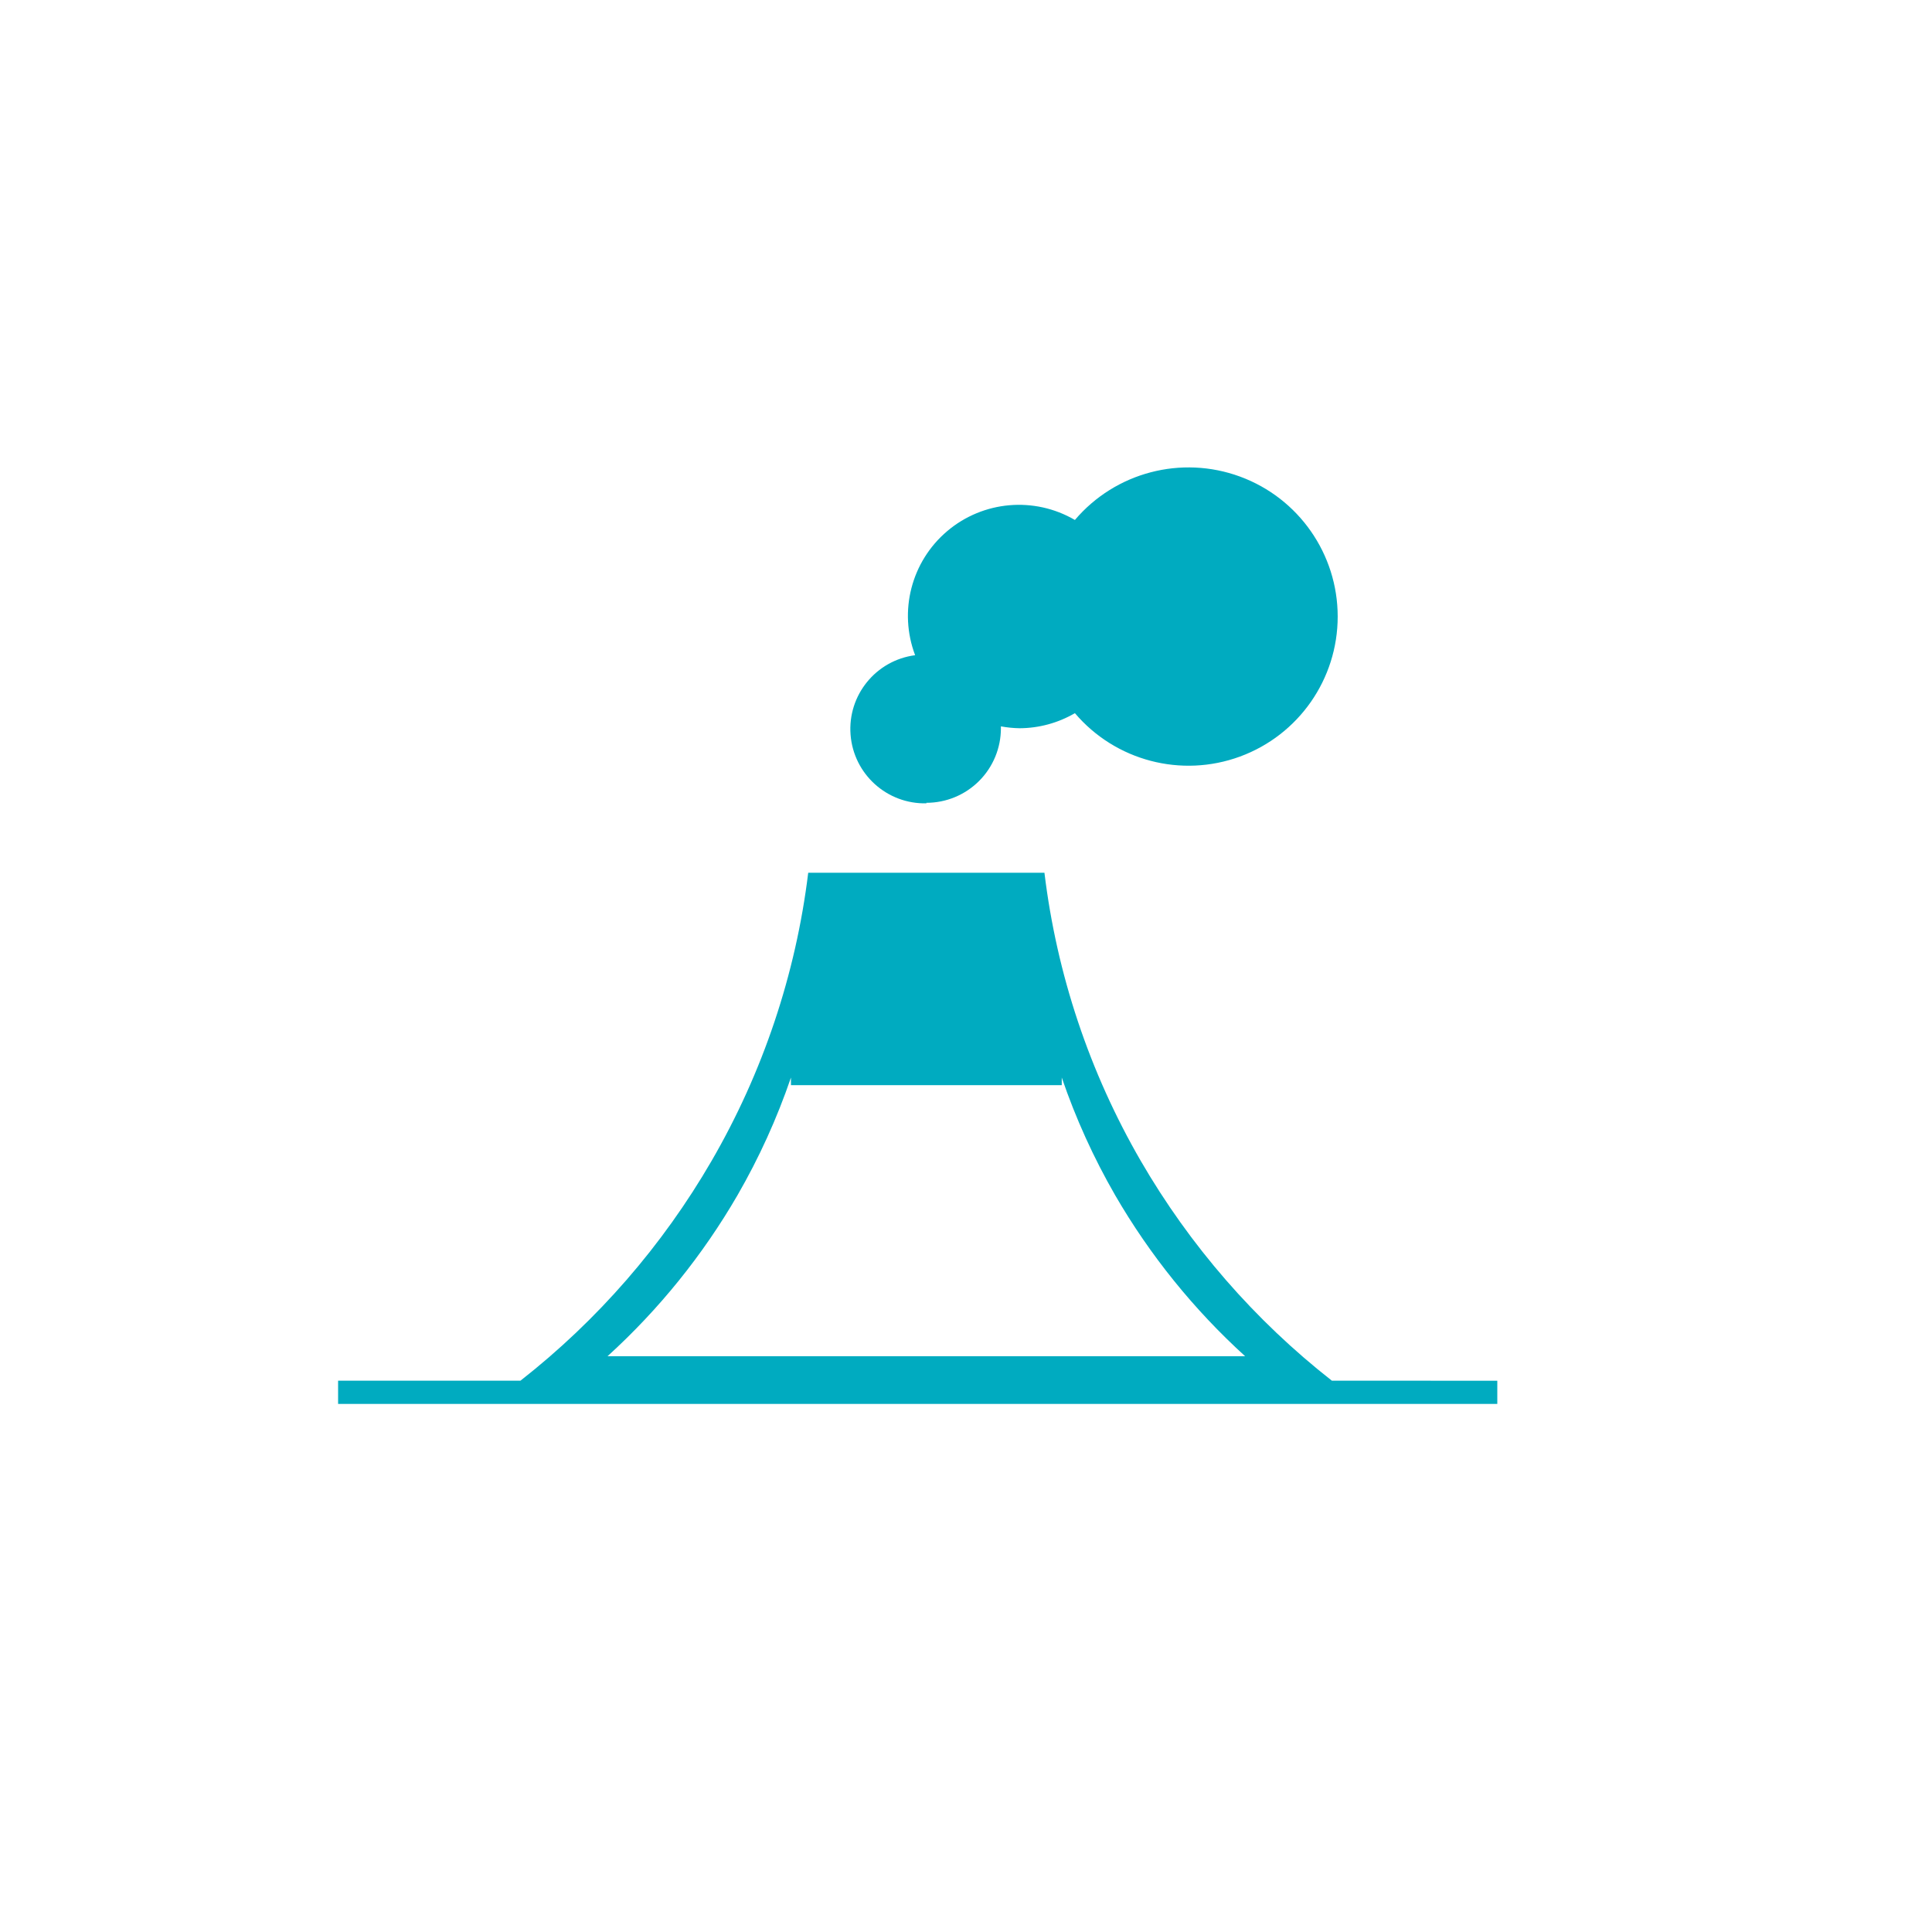
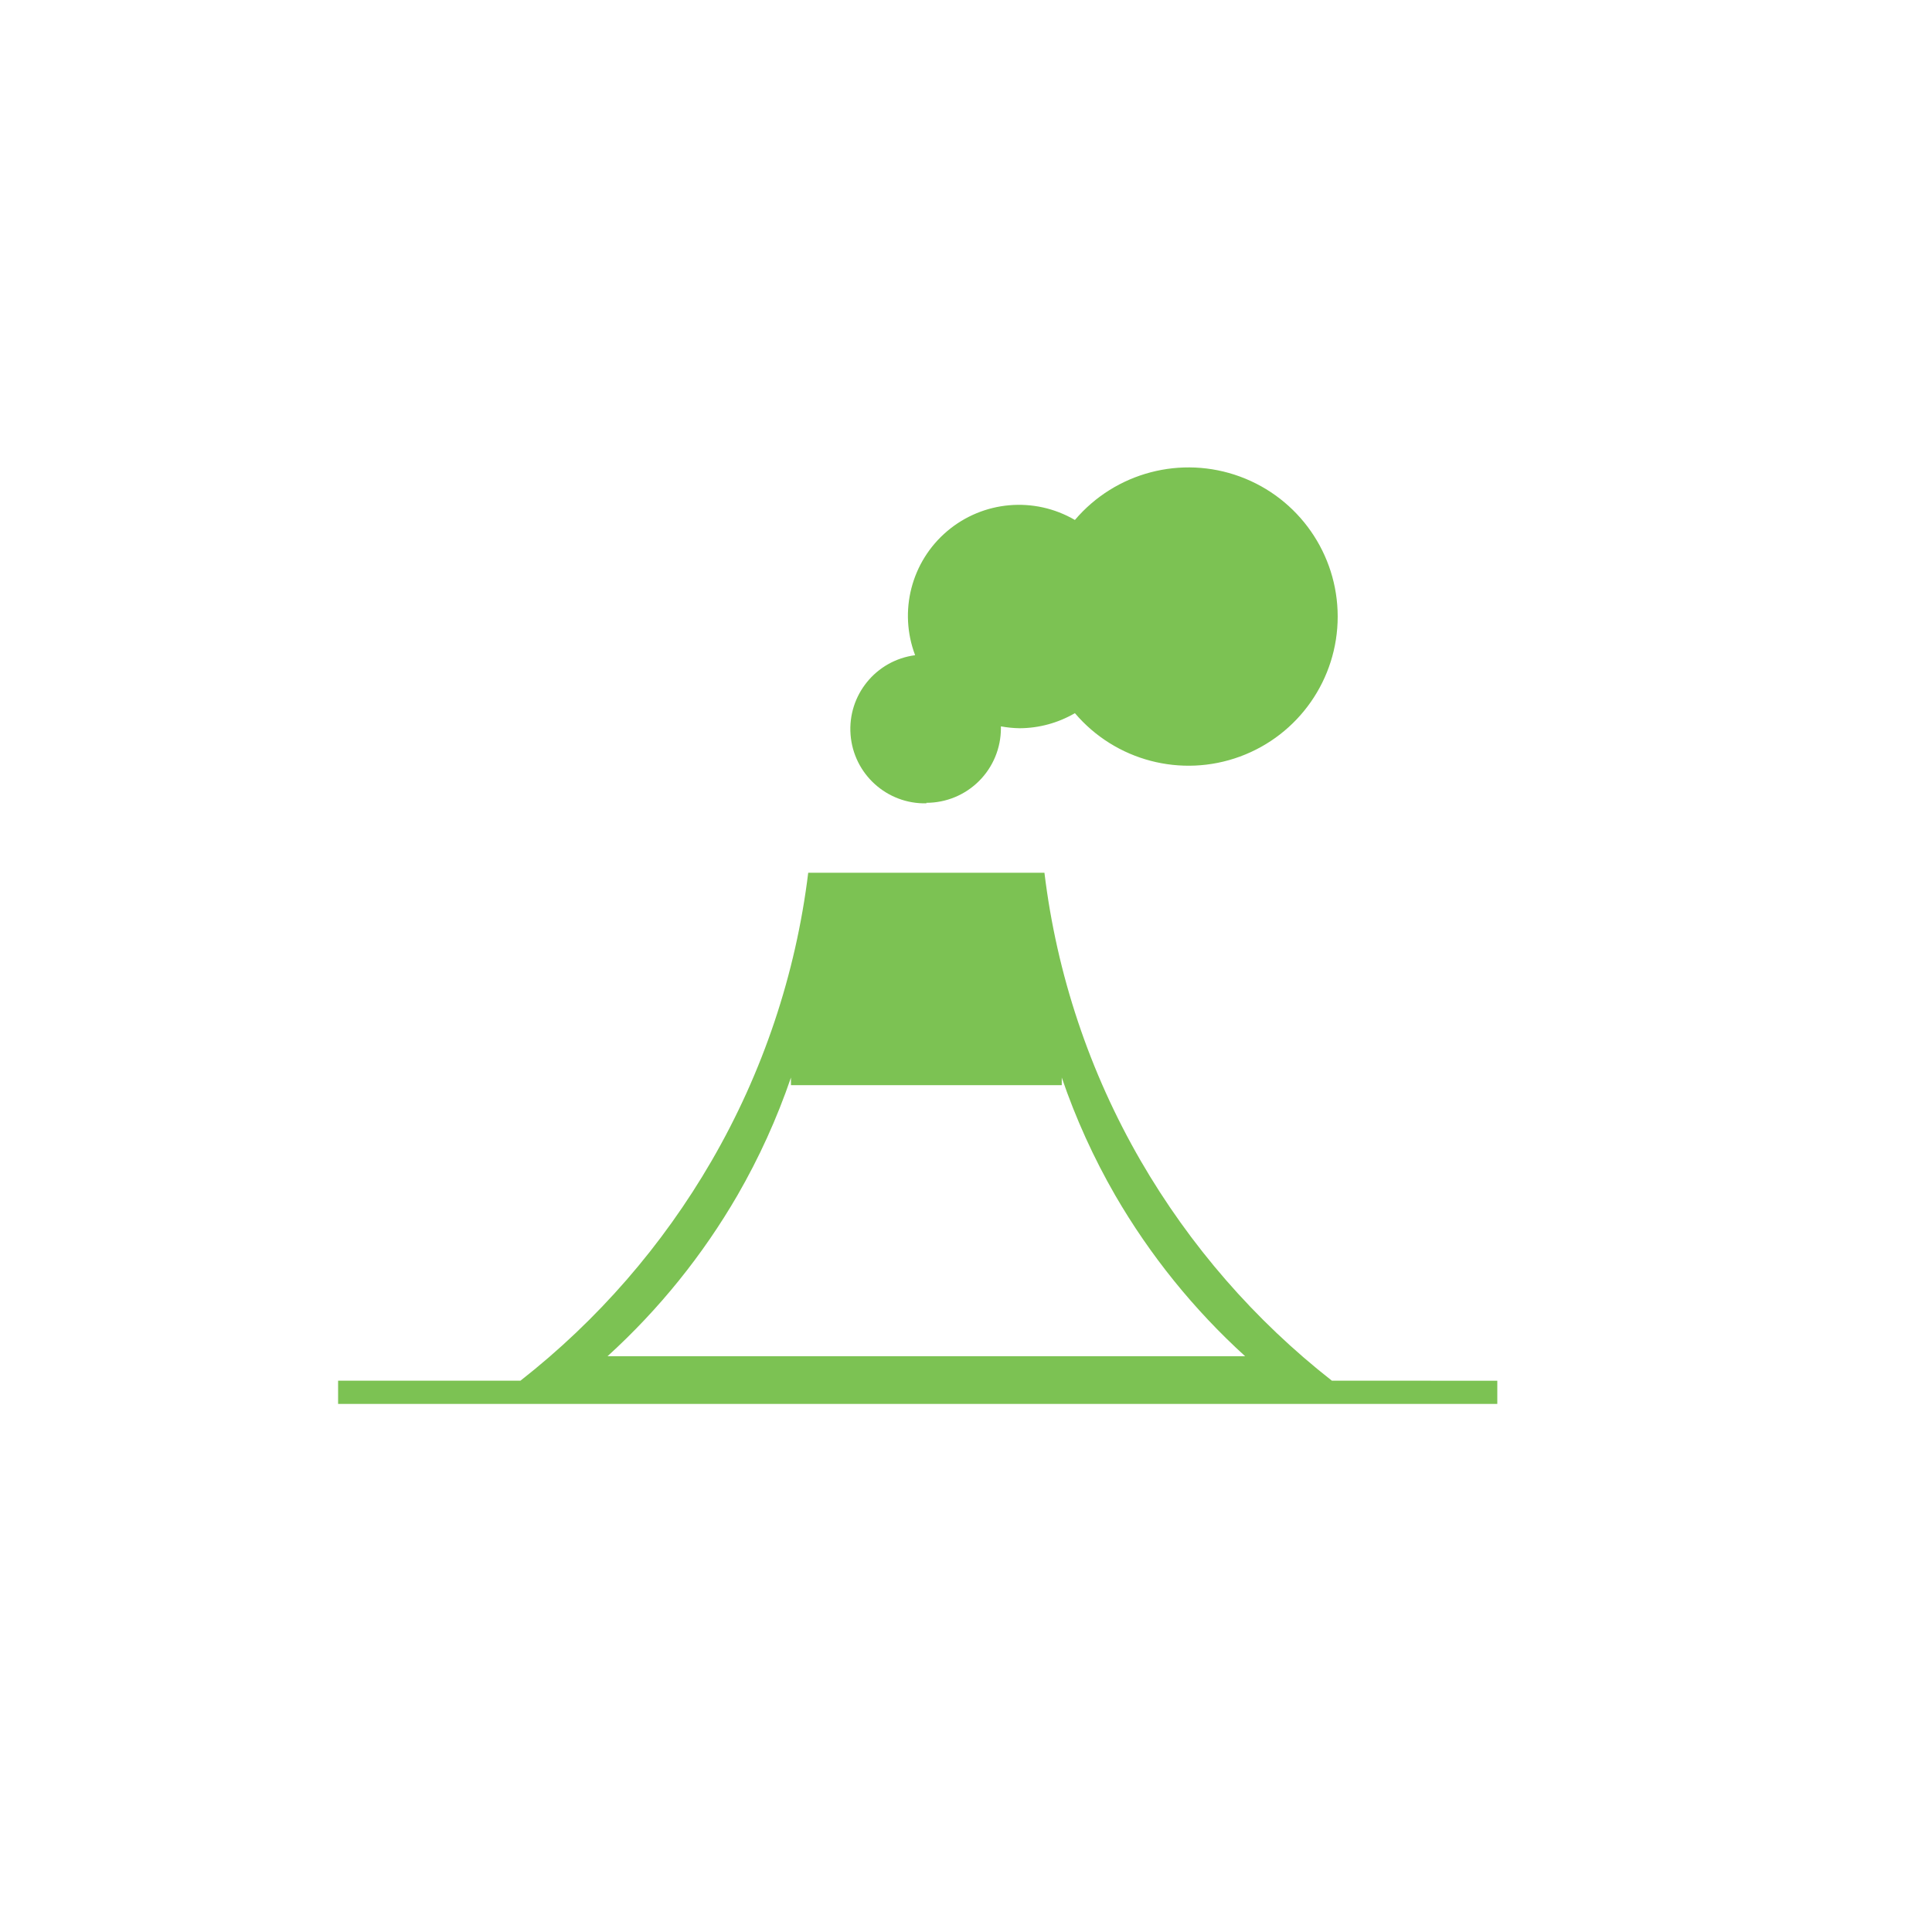
<svg xmlns="http://www.w3.org/2000/svg" id="Layer_1" data-name="Layer 1" viewBox="0 0 300 300">
  <defs>
-     <style>.cls-1{fill:#00abc0;}</style>
+     <style>.cls-1{fill:#7cc253;}</style>
  </defs>
  <path class="cls-1" d="M143.84,124.66a11.57,11.57,0,0,0,11.58-11.58c0-.1,0-.19,0-.29a17.62,17.62,0,0,0,2.92.29,17.19,17.19,0,0,0,8.57-2.34,23.16,23.16,0,1,0,0-30,17.24,17.24,0,0,0-24.81,21,11.55,11.55,0,0,0,1.77,23Z" />
  <path class="cls-1" d="M206.81,214.39a119.4,119.4,0,0,1-29.68-34.14,117.53,117.53,0,0,1-14.95-44.73H125.5a117.7,117.7,0,0,1-15,44.73,119.4,119.4,0,0,1-29.68,34.14H52.5V218h180v-3.6Zm-92.29-28.8a103.61,103.61,0,0,0,8.3-18.27v1.18h42.05v-1.18a103.57,103.57,0,0,0,8.29,18.27,104.87,104.87,0,0,0,20.18,25h-99A104.87,104.87,0,0,0,114.52,185.59Z" />
</svg>
